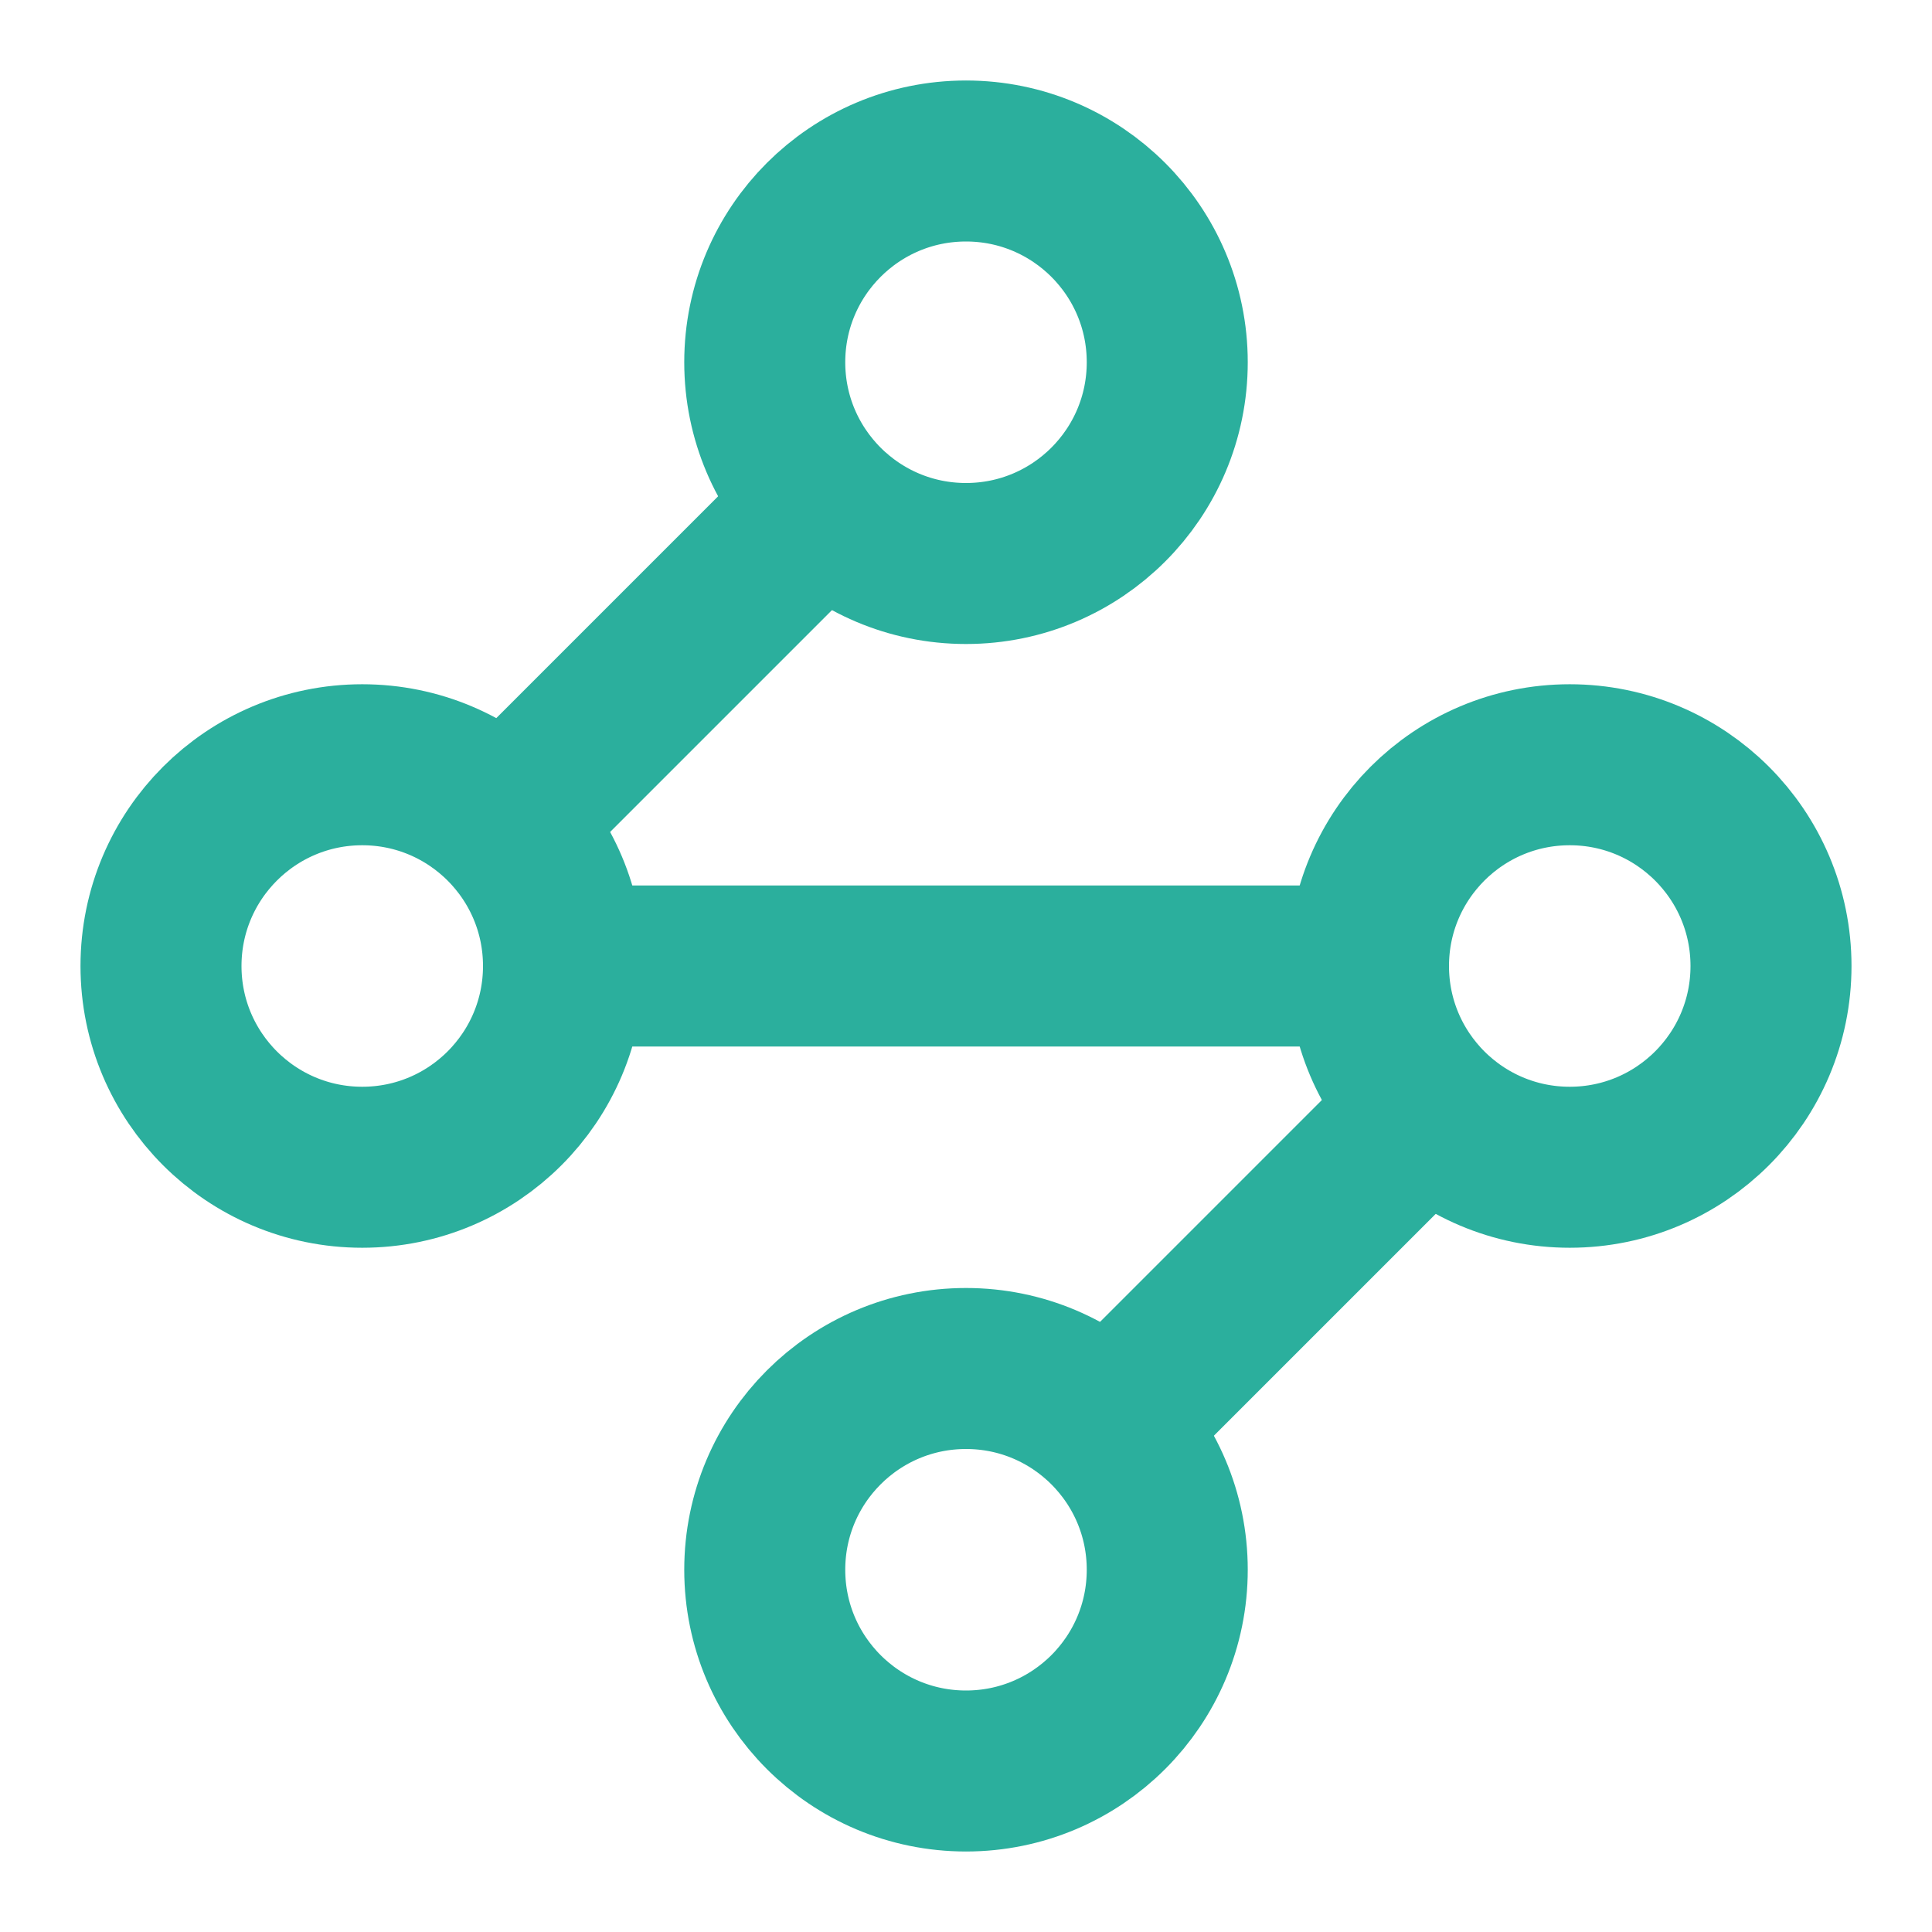
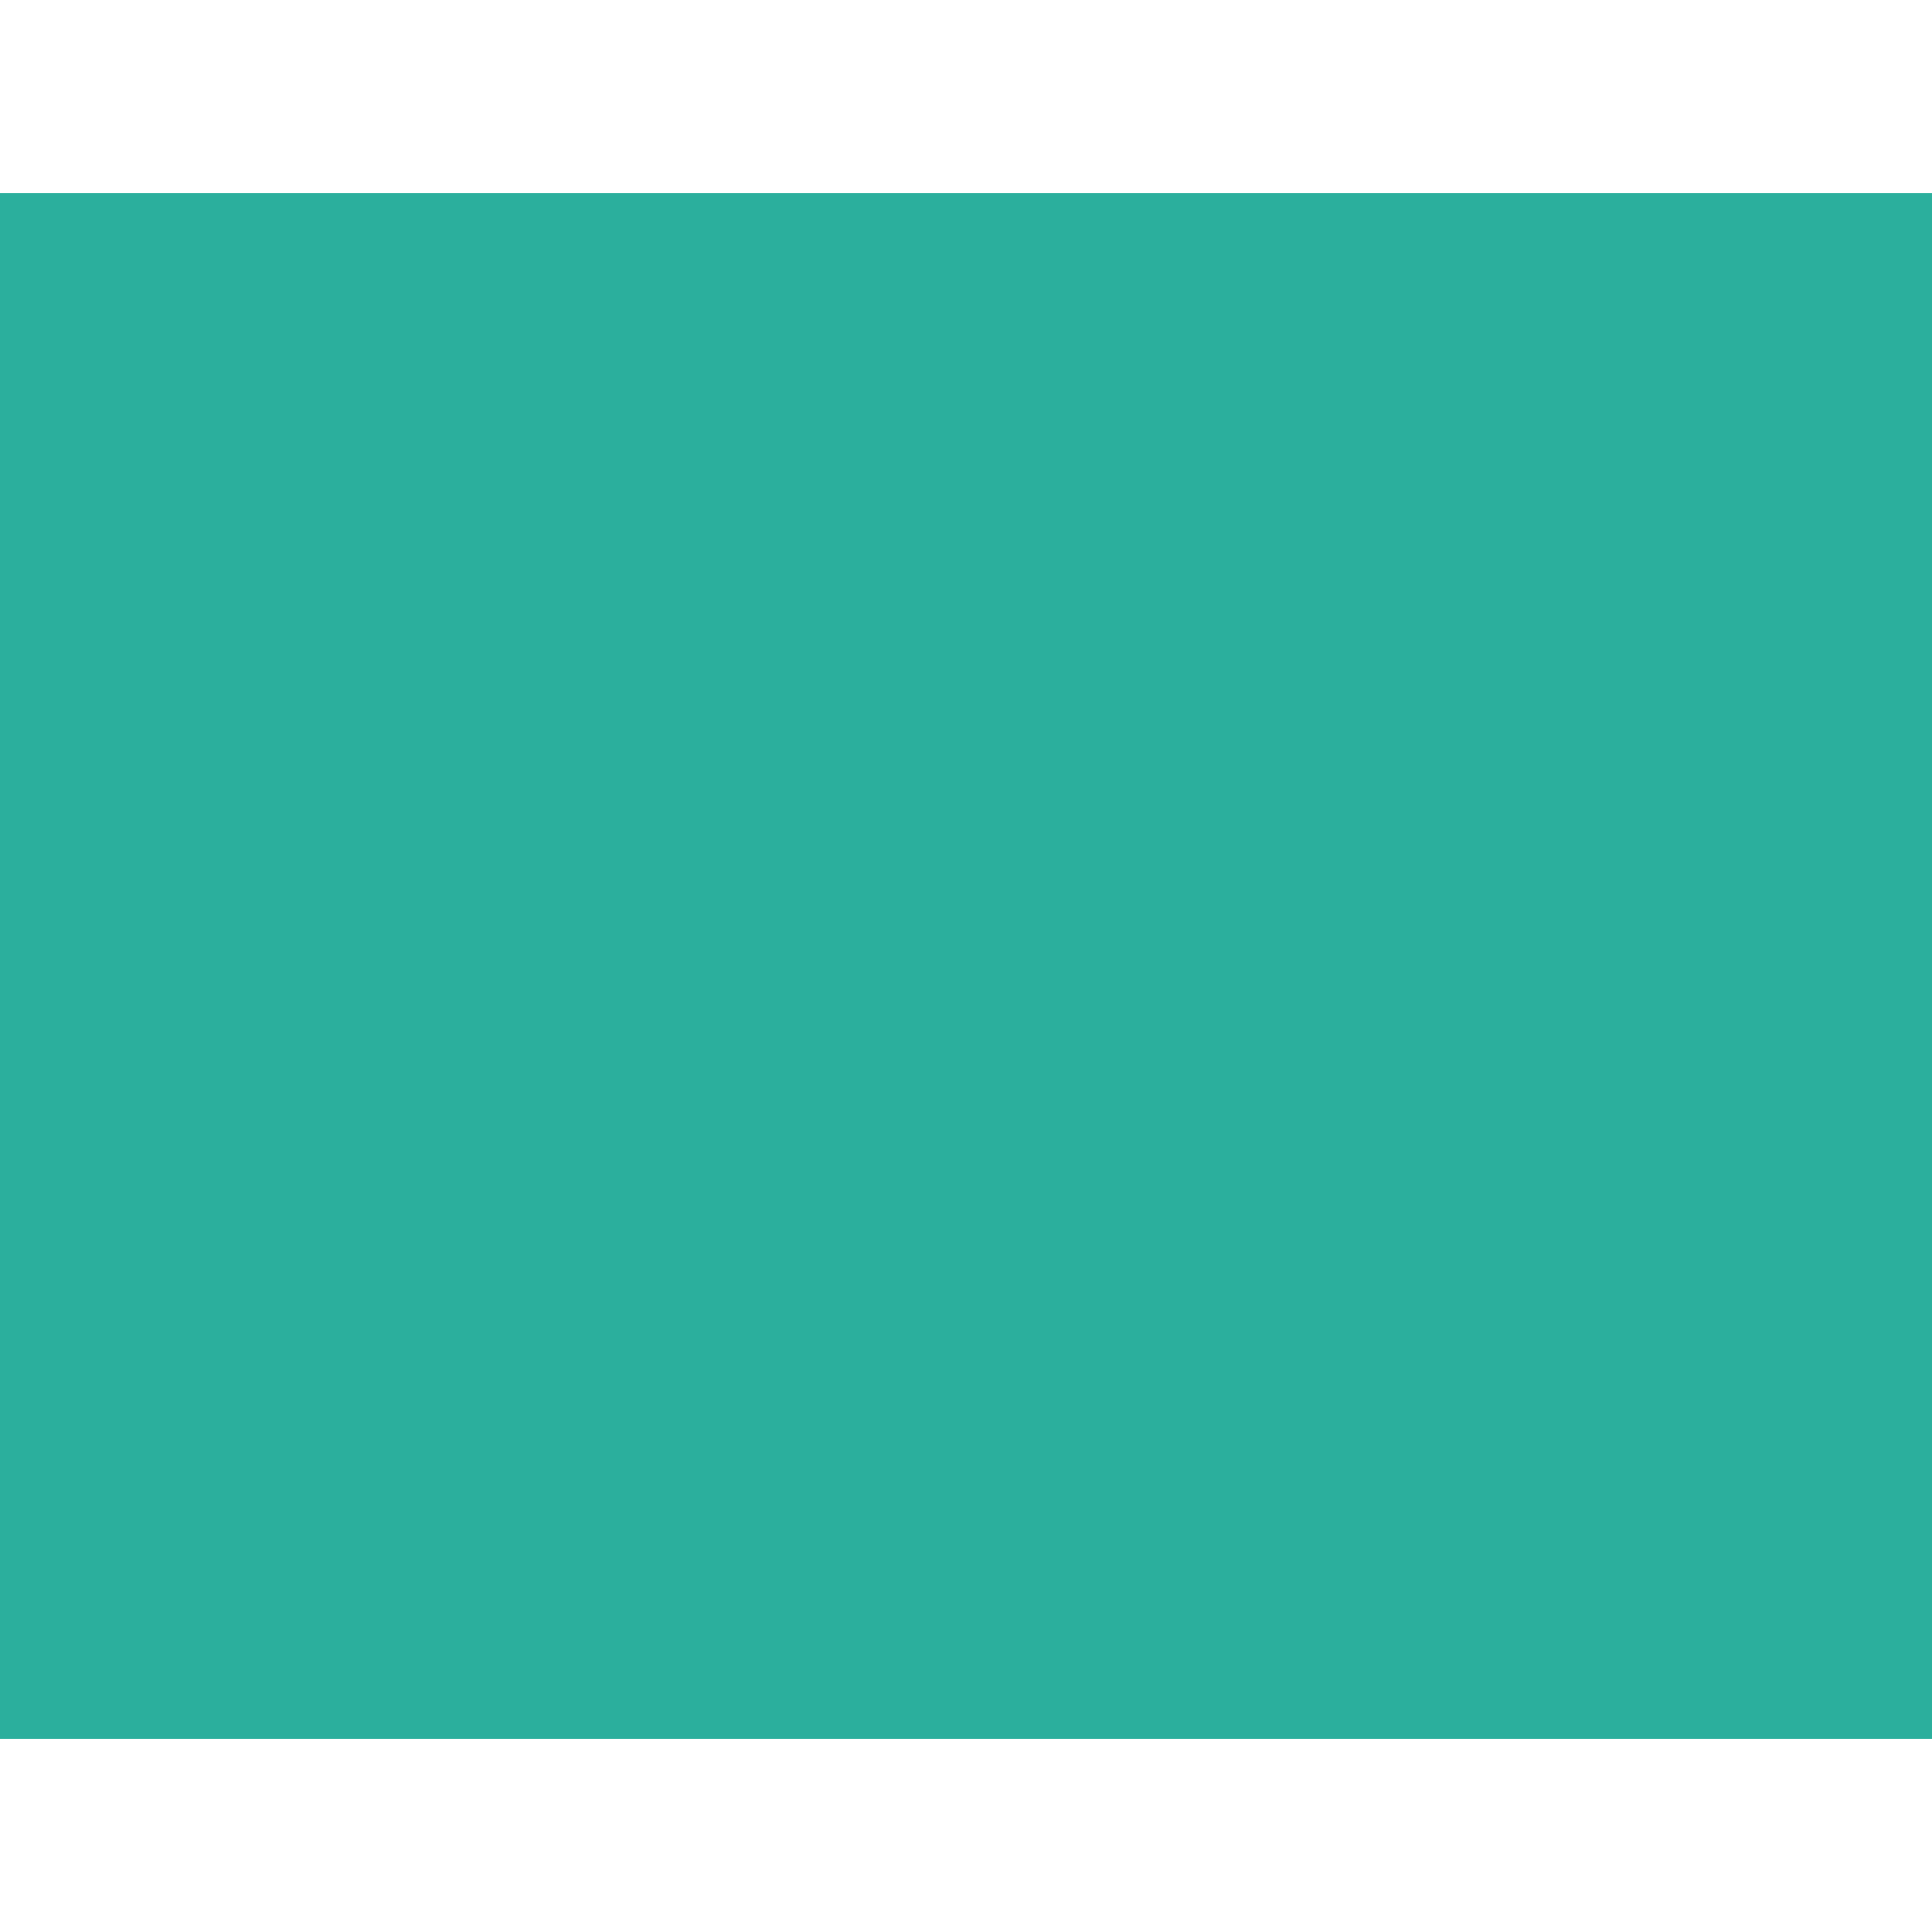
- <svg xmlns="http://www.w3.org/2000/svg" width="24" height="24" viewBox="0 0 24 24" fill="none" stroke="#2BAF9D" stroke-width="2" stroke-linecap="round" stroke-linejoin="round">
-   <circle cx="12" cy="4.5" r="2.5" />
-   <path d="m10.2 6.3-3.9 3.9" />
-   <circle cx="4.5" cy="12" r="2.5" />
-   <path d="M7 12h10" />
-   <circle cx="19.5" cy="12" r="2.5" />
-   <path d="m13.8 17.7 3.9-3.9" />
-   <circle cx="12" cy="19.5" r="2.5" />
+ <svg xmlns="http://www.w3.org/2000/svg" version="1.1" id="Layer_1" x="0px" y="0px" viewBox="0 0 24 24" style="enable-background:new 0 0 24 24;" xml:space="preserve">
+   <style type="text/css">
+ 	.st0{fill:none;stroke:#2BAF9D;stroke-width:19.2;stroke-linecap:round;stroke-linejoin:round;}
+ </style>
+   <g>
+     <circle class="st0" cx="12" cy="-60" r="24" />
+     <path class="st0" d="M-5.3-42.7L-42.7-5.3" />
+     <circle class="st0" cx="-60" cy="12" r="24" />
+     <path class="st0" d="M-36,12h96" />
+     <circle class="st0" cx="84" cy="12" r="24" />
+     <path class="st0" d="M29.3,66.7l37.4-37.4" />
+     <circle class="st0" cx="12" cy="84" r="24" />
+   </g>
</svg>
